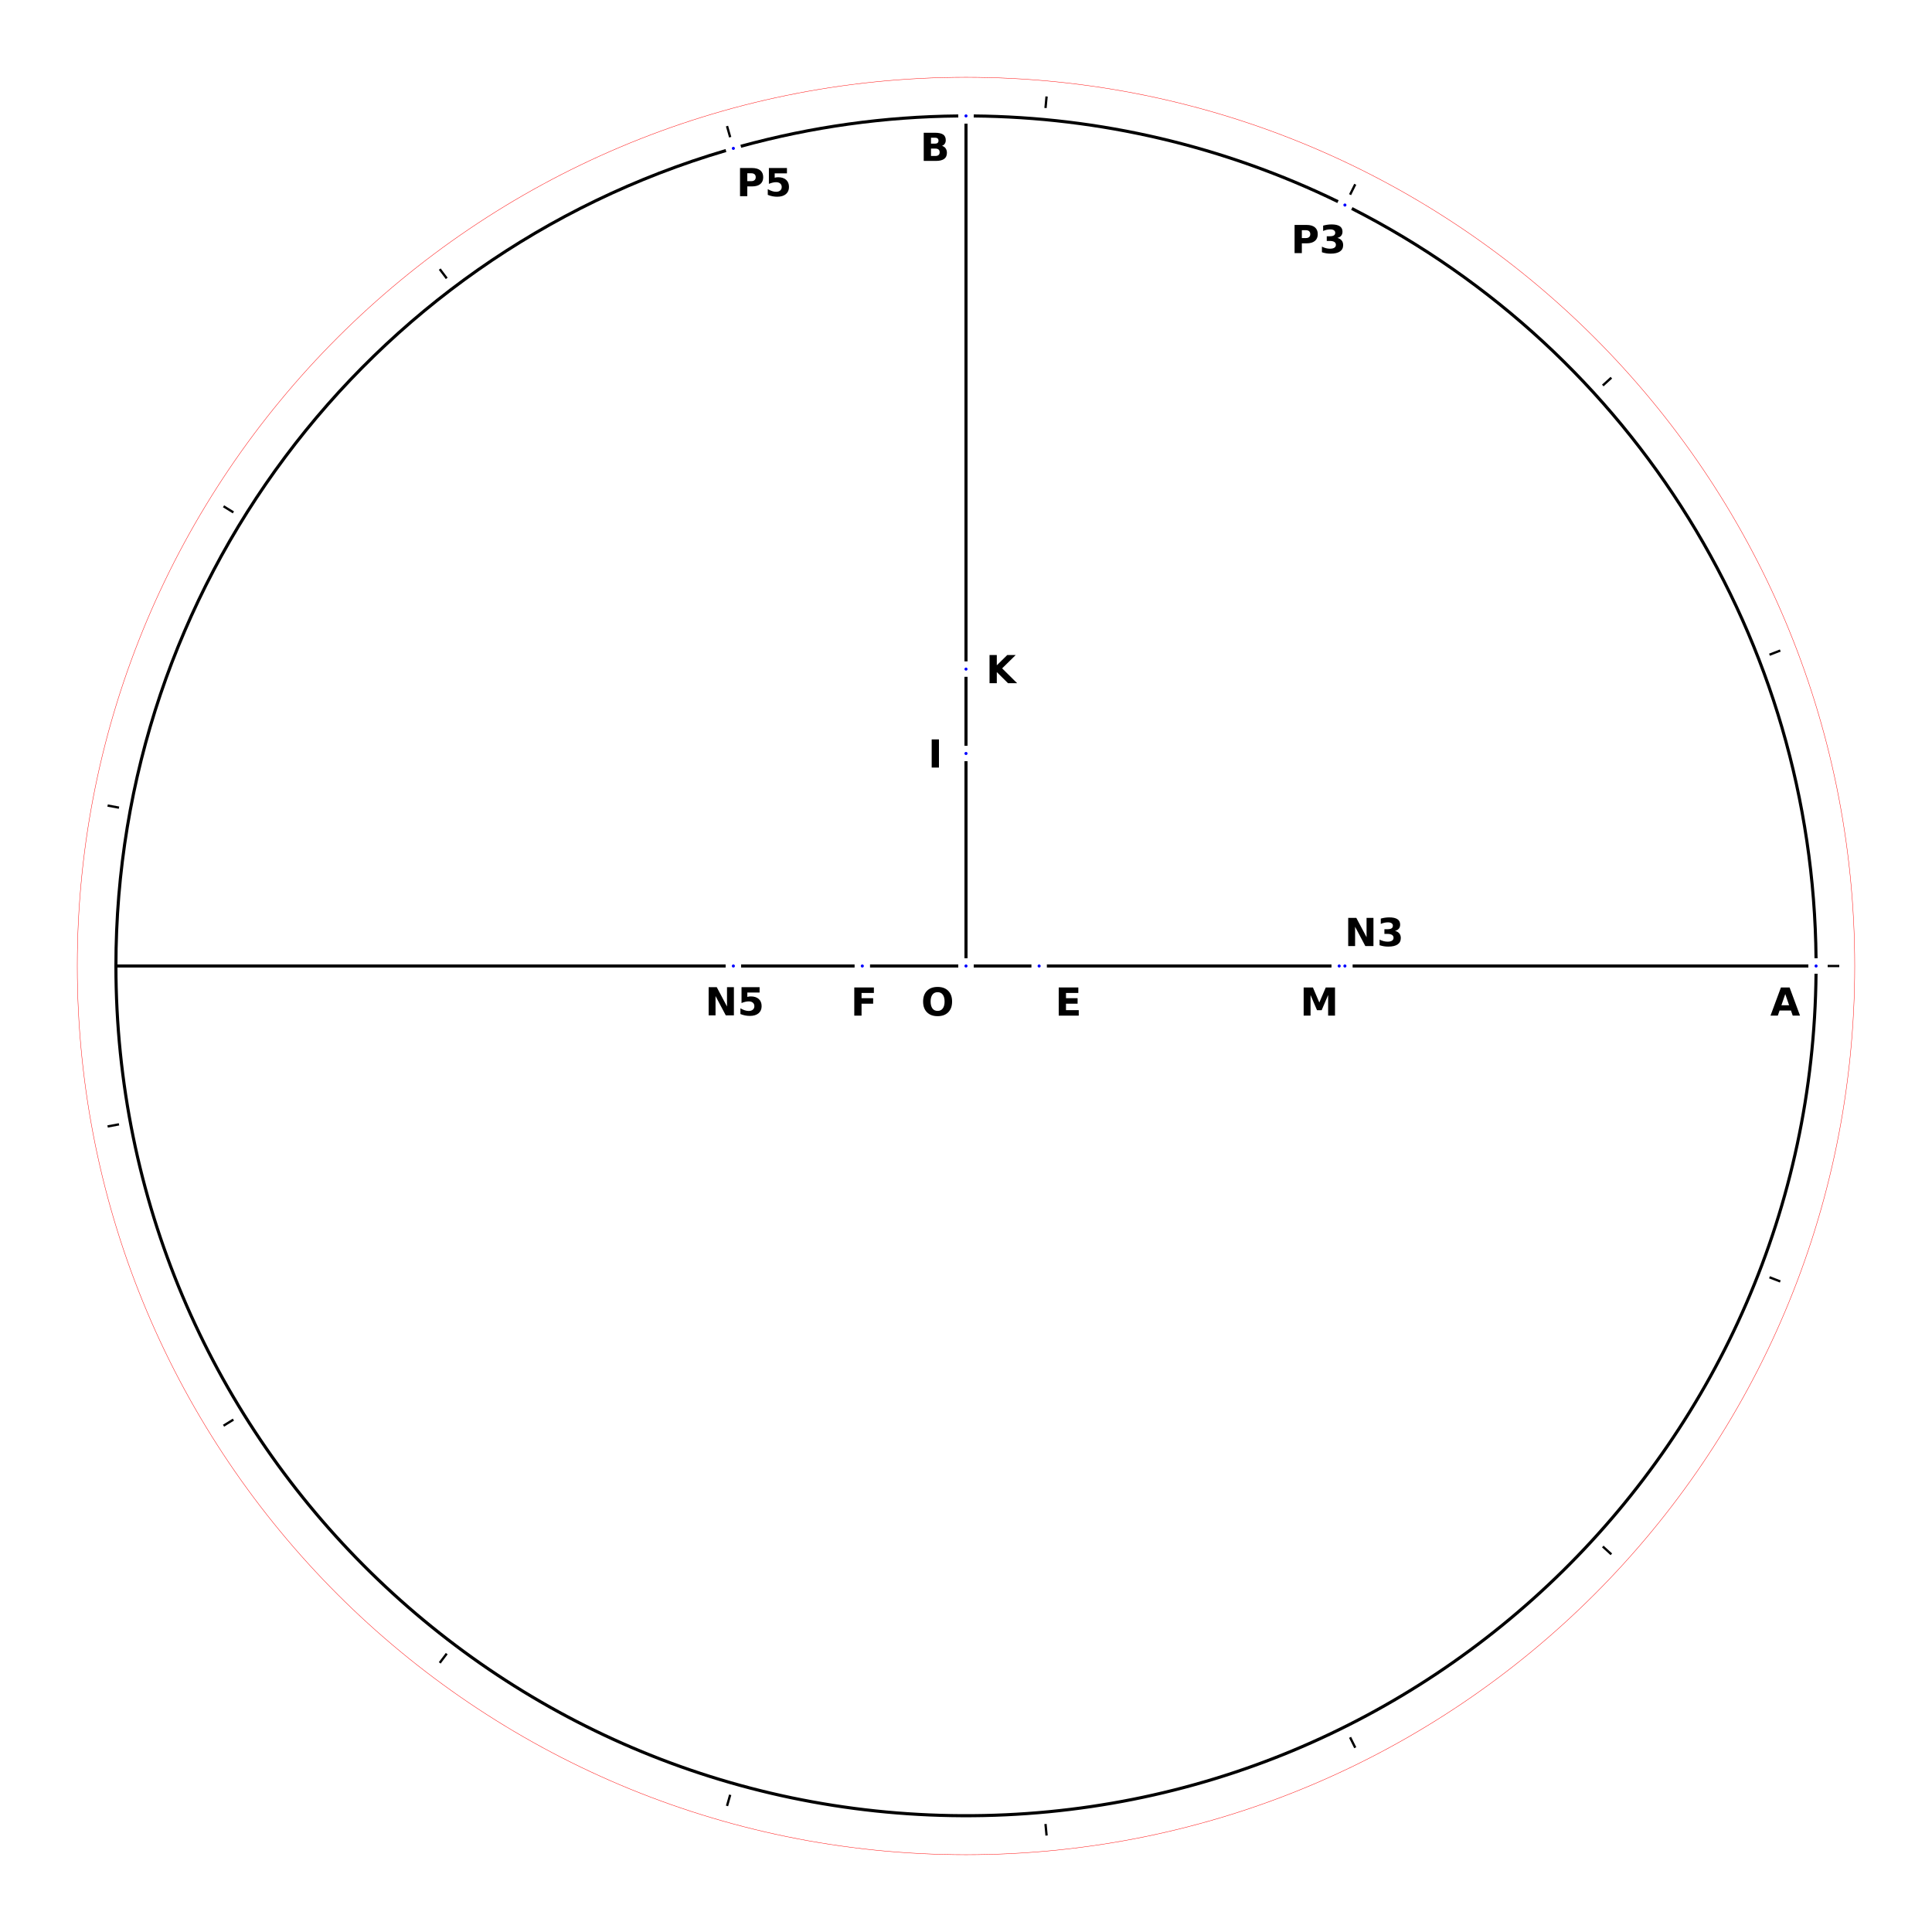
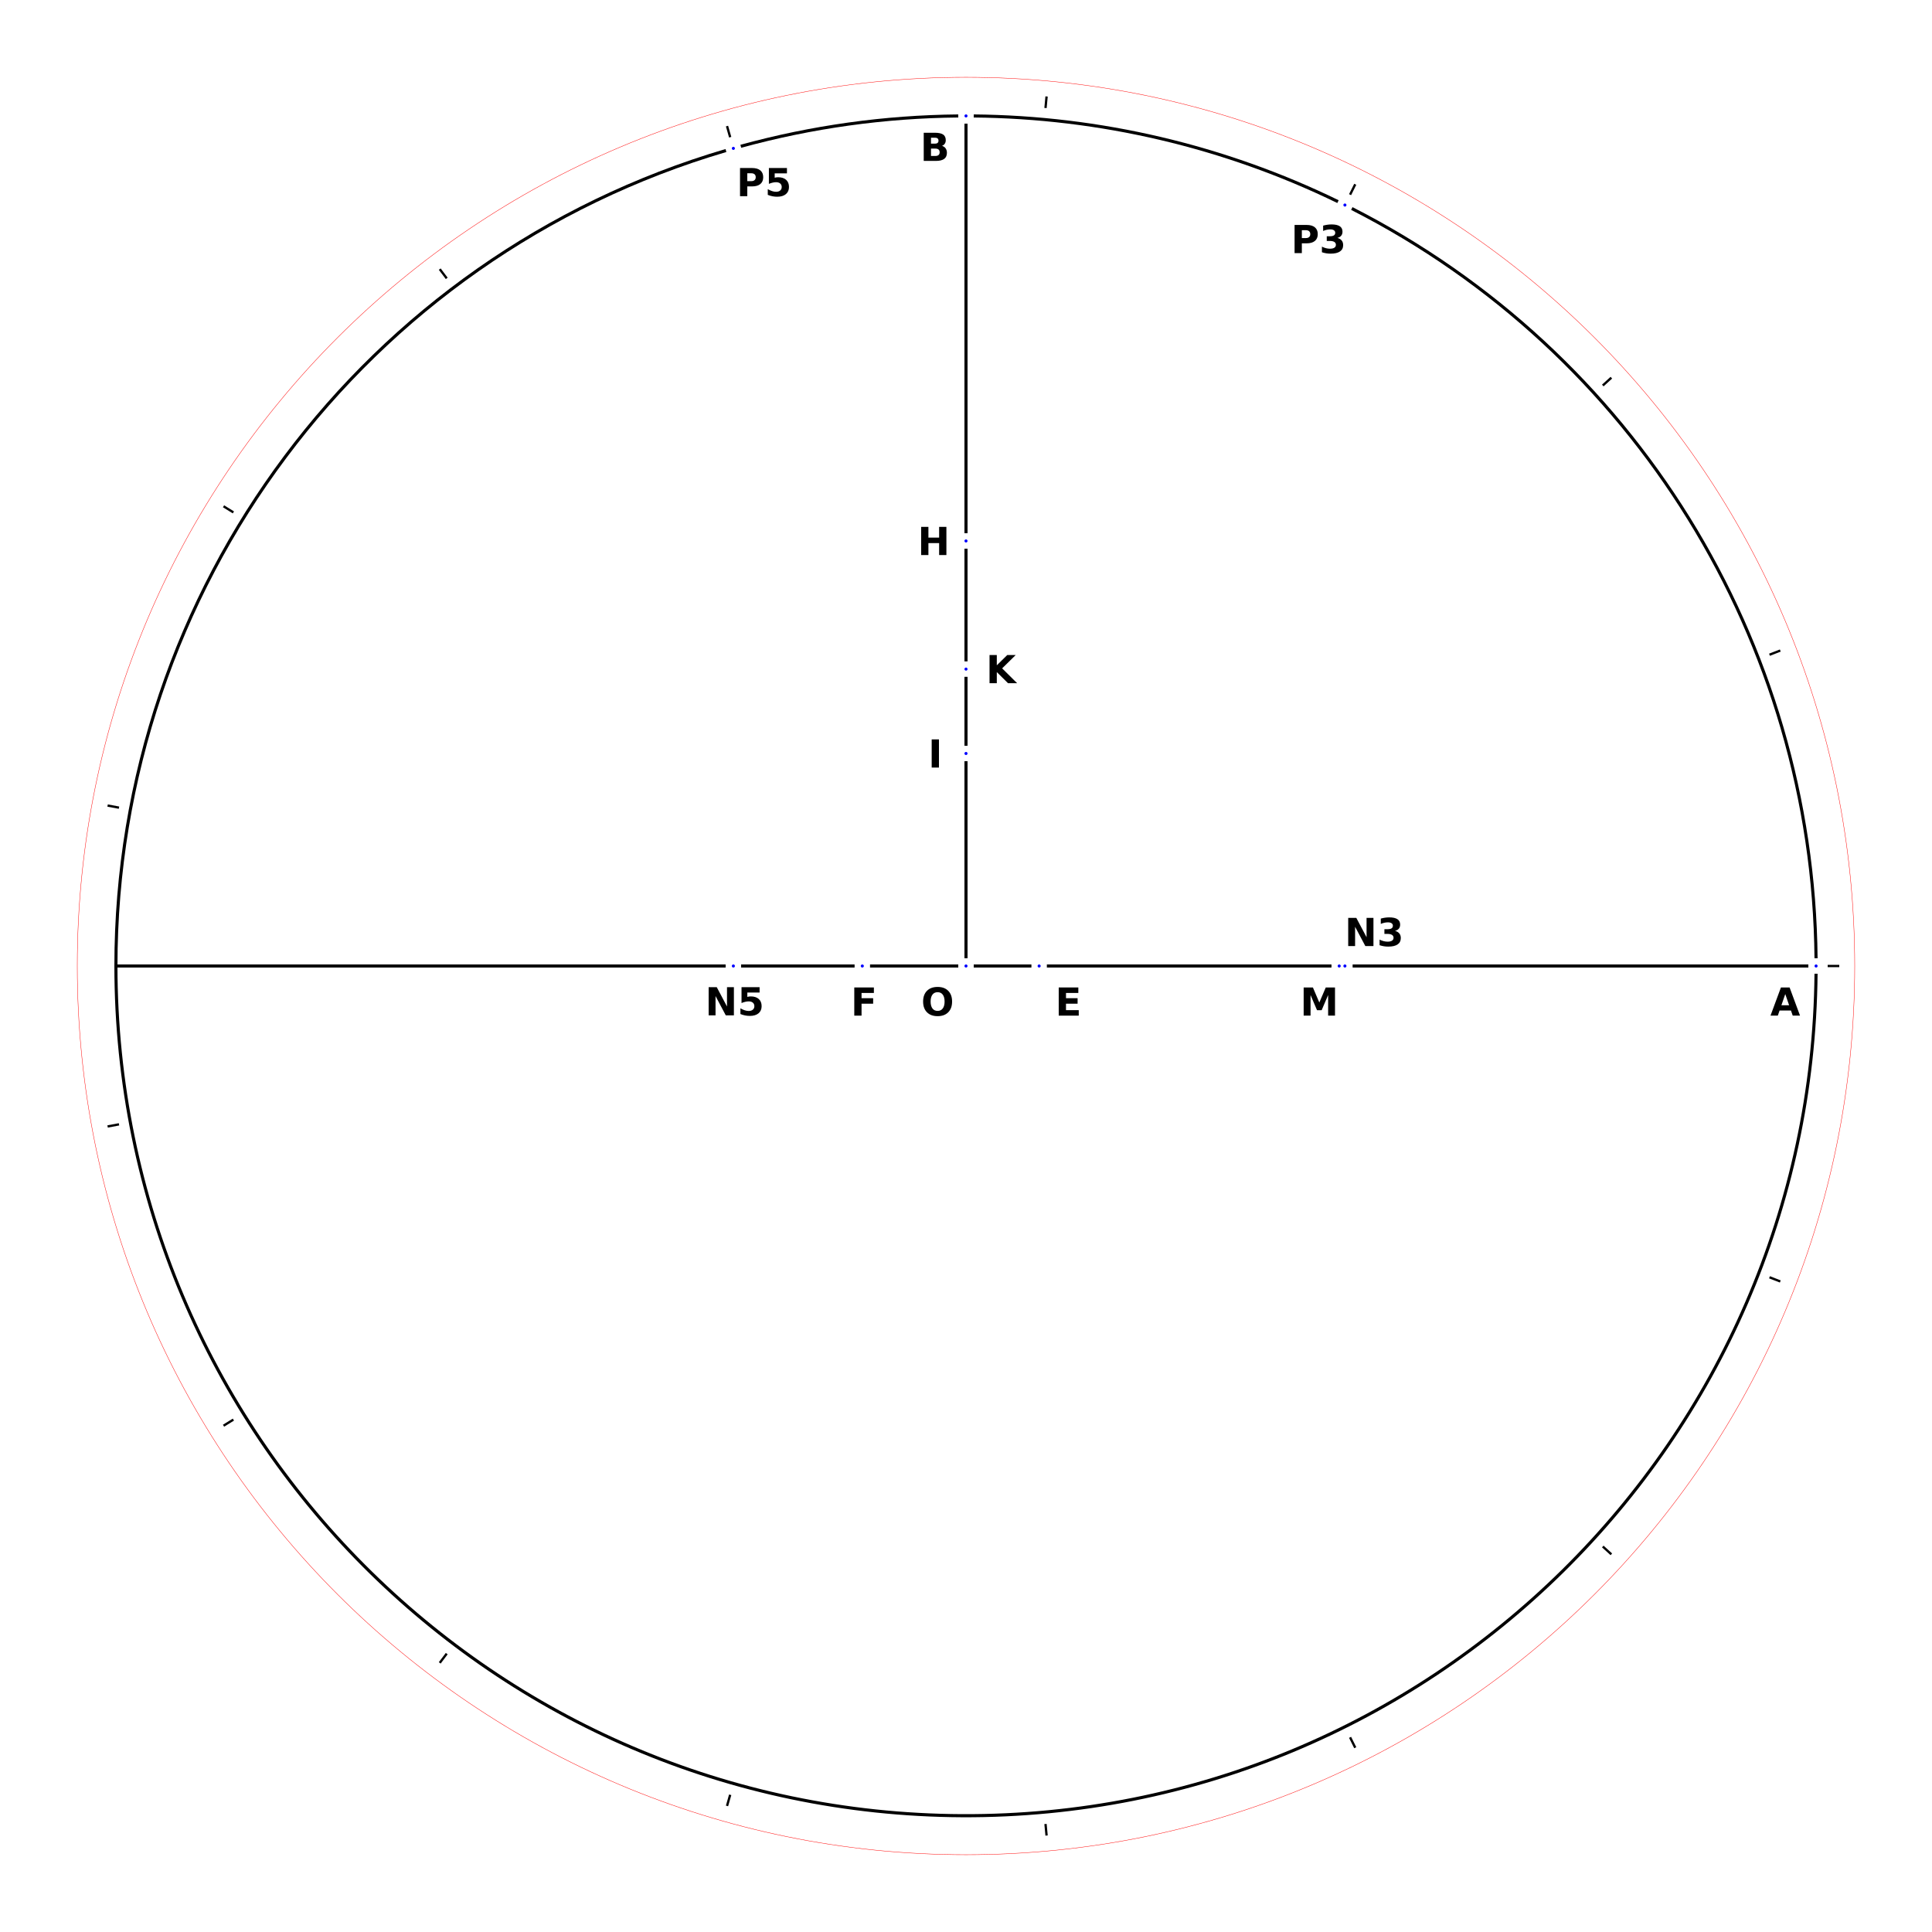
<svg xmlns="http://www.w3.org/2000/svg" width="250.0mm" height="250.0mm" viewBox="0 0 250.0 250.0">
  <g id="engrave-lines">
    <polygon fill="#000000" points="15.000,125.200 93.897,125.200 93.897,124.800 15.000,124.800" />
    <polygon fill="#000000" points="95.897,125.200 110.582,125.200 110.582,124.800 95.897,124.800" />
    <polygon fill="#000000" points="112.582,125.200 124.000,125.200 124.000,124.800 112.582,124.800" />
    <polygon fill="#000000" points="126.000,125.200 133.464,125.200 133.464,124.800 126.000,124.800" />
    <polygon fill="#000000" points="135.464,125.200 172.291,125.200 172.291,124.800 135.464,124.800" />
    <polygon fill="#000000" points="175.031,125.200 234.000,125.200 234.000,124.800 175.031,124.800" />
    <polygon fill="#000000" points="125.200,124.000 125.200,98.500 124.800,98.500 124.800,124.000" />
    <polygon fill="#000000" points="125.200,96.500 125.200,87.581 124.800,87.581 124.800,96.500" />
-     <polygon fill="#000000" points="125.200,85.581 125.200,16.000 124.800,16.000 124.800,85.581" />
+     <polygon fill="#000000" points="125.200,85.581 125.200,71.000 124.800,71.000 124.800,85.581" />
+     <polygon fill="#000000" points="125.200,69.000 125.200,16.000 124.800,16.000 124.800,69.000" />
    <path fill="#000000" d="M14.800,125.000 A110.200,110.200 0 0 0 235.195,126.002 L234.795,125.998 A109.800,109.800 0 0 1 15.200,125.000 Z" />
    <path fill="#000000" d="M235.195,123.998 A110.200,110.200 0 0 0 175.015,26.804 L174.834,27.160 A109.800,109.800 0 0 1 234.795,124.002 Z" />
    <path fill="#000000" d="M173.222,25.911 A110.200,110.200 0 0 0 126.002,14.805 L125.998,15.205 A109.800,109.800 0 0 1 173.047,26.270 Z" />
    <path fill="#000000" d="M123.998,14.805 A110.200,110.200 0 0 0 95.807,18.737 L95.913,19.123 A109.800,109.800 0 0 1 124.002,15.205 Z" />
    <path fill="#000000" d="M93.880,19.285 A110.200,110.200 0 0 0 14.800,125.000 L15.200,125.000 A109.800,109.800 0 0 1 93.993,19.669 Z" />
    <polygon fill="#000000" points="236.500,125.150 238.000,125.150 238.000,124.850 236.500,124.850" />
    <polygon fill="#000000" points="229.025,84.861 230.424,84.320 230.315,84.040 228.916,84.582" />
    <polygon fill="#000000" points="207.501,49.994 208.609,48.983 208.407,48.762 207.298,49.772" />
    <polygon fill="#000000" points="174.834,25.256 175.503,23.913 175.234,23.780 174.566,25.122" />
    <polygon fill="#000000" points="135.437,13.989 135.576,12.496 135.277,12.468 135.139,13.962" />
    <polygon fill="#000000" points="94.631,17.715 94.220,16.273 93.932,16.355 94.342,17.797" />
    <polygon fill="#000000" points="57.926,35.931 57.022,34.734 56.783,34.914 57.687,36.111" />
    <polygon fill="#000000" points="30.280,66.175 29.004,65.386 28.846,65.641 30.122,66.430" />
    <polygon fill="#000000" points="15.426,104.364 13.952,104.089 13.896,104.384 15.371,104.659" />
    <polygon fill="#000000" points="15.371,145.341 13.896,145.616 13.952,145.911 15.426,145.636" />
    <polygon fill="#000000" points="30.122,183.570 28.846,184.359 29.004,184.614 30.280,183.825" />
    <polygon fill="#000000" points="57.687,213.889 56.783,215.086 57.022,215.266 57.926,214.069" />
    <polygon fill="#000000" points="94.342,232.203 93.932,233.645 94.220,233.727 94.631,232.285" />
    <polygon fill="#000000" points="135.139,236.038 135.277,237.532 135.576,237.504 135.437,236.011" />
    <polygon fill="#000000" points="174.566,224.878 175.234,226.220 175.503,226.087 174.834,224.744" />
    <polygon fill="#000000" points="207.298,200.228 208.407,201.238 208.609,201.017 207.501,200.006" />
    <polygon fill="#000000" points="228.916,165.418 230.315,165.960 230.424,165.680 229.025,165.139" />
  </g>
  <g id="engrave-text">
    <path fill="#000000" fill-rule="evenodd" d="M121.325,128.390 Q120.895,128.390 120.658,128.707 Q120.421,129.025 120.421,129.601 Q120.421,130.175 120.658,130.493 Q120.895,130.810 121.325,130.810 Q121.757,130.810 121.993,130.493 Q122.230,130.175 122.230,129.601 Q122.230,129.025 121.993,128.707 Q121.757,128.390 121.325,128.390 Z M121.325,127.709 Q122.204,127.709 122.701,128.212 Q123.200,128.714 123.200,129.601 Q123.200,130.485 122.701,130.988 Q122.204,131.491 121.325,131.491 Q120.448,131.491 119.949,130.988 Q119.450,130.485 119.450,129.601 Q119.450,128.714 119.949,128.212 Q120.448,127.709 121.325,127.709 Z" />
    <path fill="#000000" fill-rule="evenodd" d="M231.748,130.759 L230.279,130.759 L230.047,131.423 L229.102,131.423 L230.452,127.777 L231.573,127.777 L232.923,131.423 L231.978,131.423 L231.748,130.759 Z M230.513,130.082 L231.512,130.082 L231.013,128.632 L230.513,130.082 Z" />
    <path fill="#000000" fill-rule="evenodd" d="M120.989,18.589 Q121.212,18.589 121.326,18.491 Q121.441,18.394 121.441,18.203 Q121.441,18.015 121.326,17.916 Q121.212,17.817 120.989,17.817 L120.470,17.817 L120.470,18.589 L120.989,18.589 Z M121.021,20.183 Q121.304,20.183 121.447,20.063 Q121.590,19.944 121.590,19.702 Q121.590,19.465 121.448,19.347 Q121.307,19.228 121.021,19.228 L120.470,19.228 L120.470,20.183 L121.021,20.183 Z M121.895,18.872 Q122.198,18.960 122.363,19.197 Q122.530,19.434 122.530,19.777 Q122.530,20.305 122.173,20.564 Q121.817,20.823 121.089,20.823 L119.530,20.823 L119.530,17.177 L120.941,17.177 Q121.700,17.177 122.041,17.407 Q122.381,17.637 122.381,18.142 Q122.381,18.408 122.256,18.595 Q122.132,18.781 121.895,18.872 Z" />
+     <path fill="#000000" fill-rule="evenodd" d="M119.196,68.177 L120.136,68.177 L120.136,69.566 L121.523,69.566 L121.523,68.177 L122.463,68.177 L122.463,71.823 L121.523,71.823 L121.523,70.277 L120.136,70.277 L120.136,71.823 L119.196,71.823 L119.196,68.177 Z" />
    <path fill="#000000" fill-rule="evenodd" d="M120.560,95.677 L121.500,95.677 L121.500,99.323 L120.560,99.323 L120.560,95.677 Z" />
    <path fill="#000000" fill-rule="evenodd" d="M128.046,84.759 L128.986,84.759 L128.986,86.089 L130.341,84.759 L131.432,84.759 L129.677,86.485 L131.613,88.404 L130.436,88.404 L128.986,86.968 L128.986,88.404 L128.046,88.404 L128.046,84.759 Z" />
    <path fill="#000000" fill-rule="evenodd" d="M136.999,127.777 L139.535,127.777 L139.535,128.488 L137.939,128.488 L137.939,129.166 L139.440,129.166 L139.440,129.877 L137.939,129.877 L137.939,130.713 L139.589,130.713 L139.589,131.423 L136.999,131.423 L136.999,127.777 Z" />
    <path fill="#000000" fill-rule="evenodd" d="M110.544,127.777 L113.080,127.777 L113.080,128.488 L111.484,128.488 L111.484,129.166 L112.985,129.166 L112.985,129.877 L111.484,129.877 L111.484,131.423 L110.544,131.423 L110.544,127.777 Z" />
    <path fill="#000000" fill-rule="evenodd" d="M91.699,127.742 L92.749,127.742 L94.074,130.242 L94.074,127.742 L94.966,127.742 L94.966,131.387 L93.916,131.387 L92.590,128.887 L92.590,131.387 L91.699,131.387 L91.699,127.742 Z M95.954,127.742 L98.291,127.742 L98.291,128.433 L96.704,128.433 L96.704,128.997 Q96.811,128.968 96.920,128.952 Q97.028,128.936 97.146,128.936 Q97.812,128.936 98.183,129.269 Q98.554,129.603 98.554,130.198 Q98.554,130.789 98.150,131.124 Q97.746,131.458 97.028,131.458 Q96.718,131.458 96.414,131.398 Q96.110,131.338 95.810,131.216 L95.810,130.476 Q96.108,130.647 96.375,130.733 Q96.642,130.818 96.880,130.818 Q97.221,130.818 97.417,130.651 Q97.614,130.484 97.614,130.198 Q97.614,129.910 97.417,129.744 Q97.221,129.578 96.880,129.578 Q96.677,129.578 96.447,129.631 Q96.218,129.683 95.954,129.793 L95.954,127.742 Z" />
    <path fill="#000000" fill-rule="evenodd" d="M168.693,127.777 L169.889,127.777 L170.719,129.728 L171.554,127.777 L172.748,127.777 L172.748,131.423 L171.860,131.423 L171.860,128.756 L171.020,130.722 L170.424,130.722 L169.584,128.756 L169.584,131.423 L168.693,131.423 L168.693,127.777 Z" />
    <path fill="#000000" fill-rule="evenodd" d="M174.458,118.775 L175.507,118.775 L176.833,121.275 L176.833,118.775 L177.724,118.775 L177.724,122.420 L176.674,122.420 L175.348,119.920 L175.348,122.420 L174.458,122.420 L174.458,118.775 Z M180.512,120.454 Q180.881,120.550 181.072,120.786 Q181.264,121.021 181.264,121.385 Q181.264,121.927 180.849,122.209 Q180.434,122.491 179.638,122.491 Q179.357,122.491 179.075,122.446 Q178.793,122.400 178.517,122.310 L178.517,121.585 Q178.781,121.717 179.041,121.784 Q179.301,121.851 179.552,121.851 Q179.926,121.851 180.125,121.722 Q180.324,121.593 180.324,121.350 Q180.324,121.101 180.120,120.973 Q179.916,120.845 179.518,120.845 L179.142,120.845 L179.142,120.239 L179.538,120.239 Q179.892,120.239 180.065,120.129 Q180.238,120.018 180.238,119.790 Q180.238,119.581 180.070,119.466 Q179.902,119.351 179.594,119.351 Q179.367,119.351 179.135,119.403 Q178.903,119.454 178.674,119.554 L178.674,118.865 Q178.952,118.787 179.225,118.748 Q179.499,118.709 179.763,118.709 Q180.473,118.709 180.825,118.943 Q181.178,119.175 181.178,119.644 Q181.178,119.964 181.009,120.168 Q180.841,120.371 180.512,120.454 Z" />
    <path fill="#000000" fill-rule="evenodd" d="M167.518,29.107 L169.077,29.107 Q169.773,29.107 170.145,29.416 Q170.518,29.725 170.518,30.296 Q170.518,30.870 170.145,31.179 Q169.773,31.487 169.077,31.487 L168.458,31.487 L168.458,32.752 L167.518,32.752 L167.518,29.107 Z M168.458,29.788 L168.458,30.806 L168.977,30.806 Q169.251,30.806 169.400,30.673 Q169.549,30.540 169.549,30.296 Q169.549,30.052 169.400,29.920 Q169.251,29.788 168.977,29.788 L168.458,29.788 Z M173.052,30.786 Q173.421,30.882 173.612,31.118 Q173.804,31.353 173.804,31.717 Q173.804,32.259 173.388,32.541 Q172.974,32.823 172.178,32.823 Q171.897,32.823 171.615,32.778 Q171.333,32.732 171.057,32.642 L171.057,31.917 Q171.321,32.049 171.581,32.116 Q171.841,32.183 172.092,32.183 Q172.466,32.183 172.665,32.054 Q172.864,31.925 172.864,31.682 Q172.864,31.433 172.660,31.305 Q172.456,31.177 172.058,31.177 L171.682,31.177 L171.682,30.571 L172.078,30.571 Q172.432,30.571 172.605,30.461 Q172.778,30.350 172.778,30.122 Q172.778,29.913 172.610,29.798 Q172.442,29.683 172.134,29.683 Q171.907,29.683 171.675,29.735 Q171.443,29.786 171.213,29.886 L171.213,29.197 Q171.492,29.119 171.765,29.080 Q172.038,29.041 172.303,29.041 Q173.013,29.041 173.365,29.275 Q173.718,29.507 173.718,29.976 Q173.718,30.296 173.549,30.500 Q173.381,30.704 173.052,30.786 Z" />
    <path fill="#000000" fill-rule="evenodd" d="M95.759,21.741 L97.319,21.741 Q98.015,21.741 98.387,22.050 Q98.759,22.359 98.759,22.930 Q98.759,23.504 98.387,23.813 Q98.015,24.121 97.319,24.121 L96.699,24.121 L96.699,25.386 L95.759,25.386 L95.759,21.741 Z M96.699,22.422 L96.699,23.440 L97.219,23.440 Q97.492,23.440 97.641,23.307 Q97.791,23.175 97.791,22.930 Q97.791,22.686 97.641,22.554 Q97.492,22.422 97.219,22.422 L96.699,22.422 Z M99.494,21.741 L101.831,21.741 L101.831,22.432 L100.244,22.432 L100.244,22.996 Q100.351,22.967 100.460,22.951 Q100.568,22.935 100.686,22.935 Q101.352,22.935 101.723,23.268 Q102.094,23.602 102.094,24.197 Q102.094,24.788 101.690,25.123 Q101.286,25.457 100.568,25.457 Q100.258,25.457 99.954,25.397 Q99.650,25.337 99.350,25.215 L99.350,24.475 Q99.648,24.646 99.915,24.732 Q100.182,24.818 100.420,24.818 Q100.761,24.818 100.957,24.650 Q101.154,24.483 101.154,24.197 Q101.154,23.909 100.957,23.743 Q100.761,23.577 100.420,23.577 Q100.217,23.577 99.987,23.630 Q99.758,23.682 99.494,23.792 L99.494,21.741 Z" />
  </g>
  <g id="needle-holes">
    <circle cx="125" cy="125" r="0.2" fill="#0000FF" />
    <circle cx="235" cy="125" r="0.2" fill="#0000FF" />
    <circle cx="125" cy="15" r="0.2" fill="#0000FF" />
+     <circle cx="125" cy="70" r="0.2" fill="#0000FF" />
    <circle cx="125" cy="97.5" r="0.2" fill="#0000FF" />
    <circle cx="125" cy="86.582" r="0.2" fill="#0000FF" />
    <circle cx="134.464" cy="125" r="0.2" fill="#0000FF" />
    <circle cx="111.582" cy="125" r="0.2" fill="#0000FF" />
    <circle cx="94.897" cy="125" r="0.2" fill="#0000FF" />
    <circle cx="173.291" cy="125" r="0.2" fill="#0000FF" />
    <circle cx="174.031" cy="125" r="0.2" fill="#0000FF" />
    <circle cx="174.031" cy="26.532" r="0.2" fill="#0000FF" />
    <circle cx="94.897" cy="19.199" r="0.2" fill="#0000FF" />
  </g>
  <circle id="cut" cx="125" cy="125" r="115" fill="none" stroke="#FF0000" stroke-width="0.05" />
</svg>
